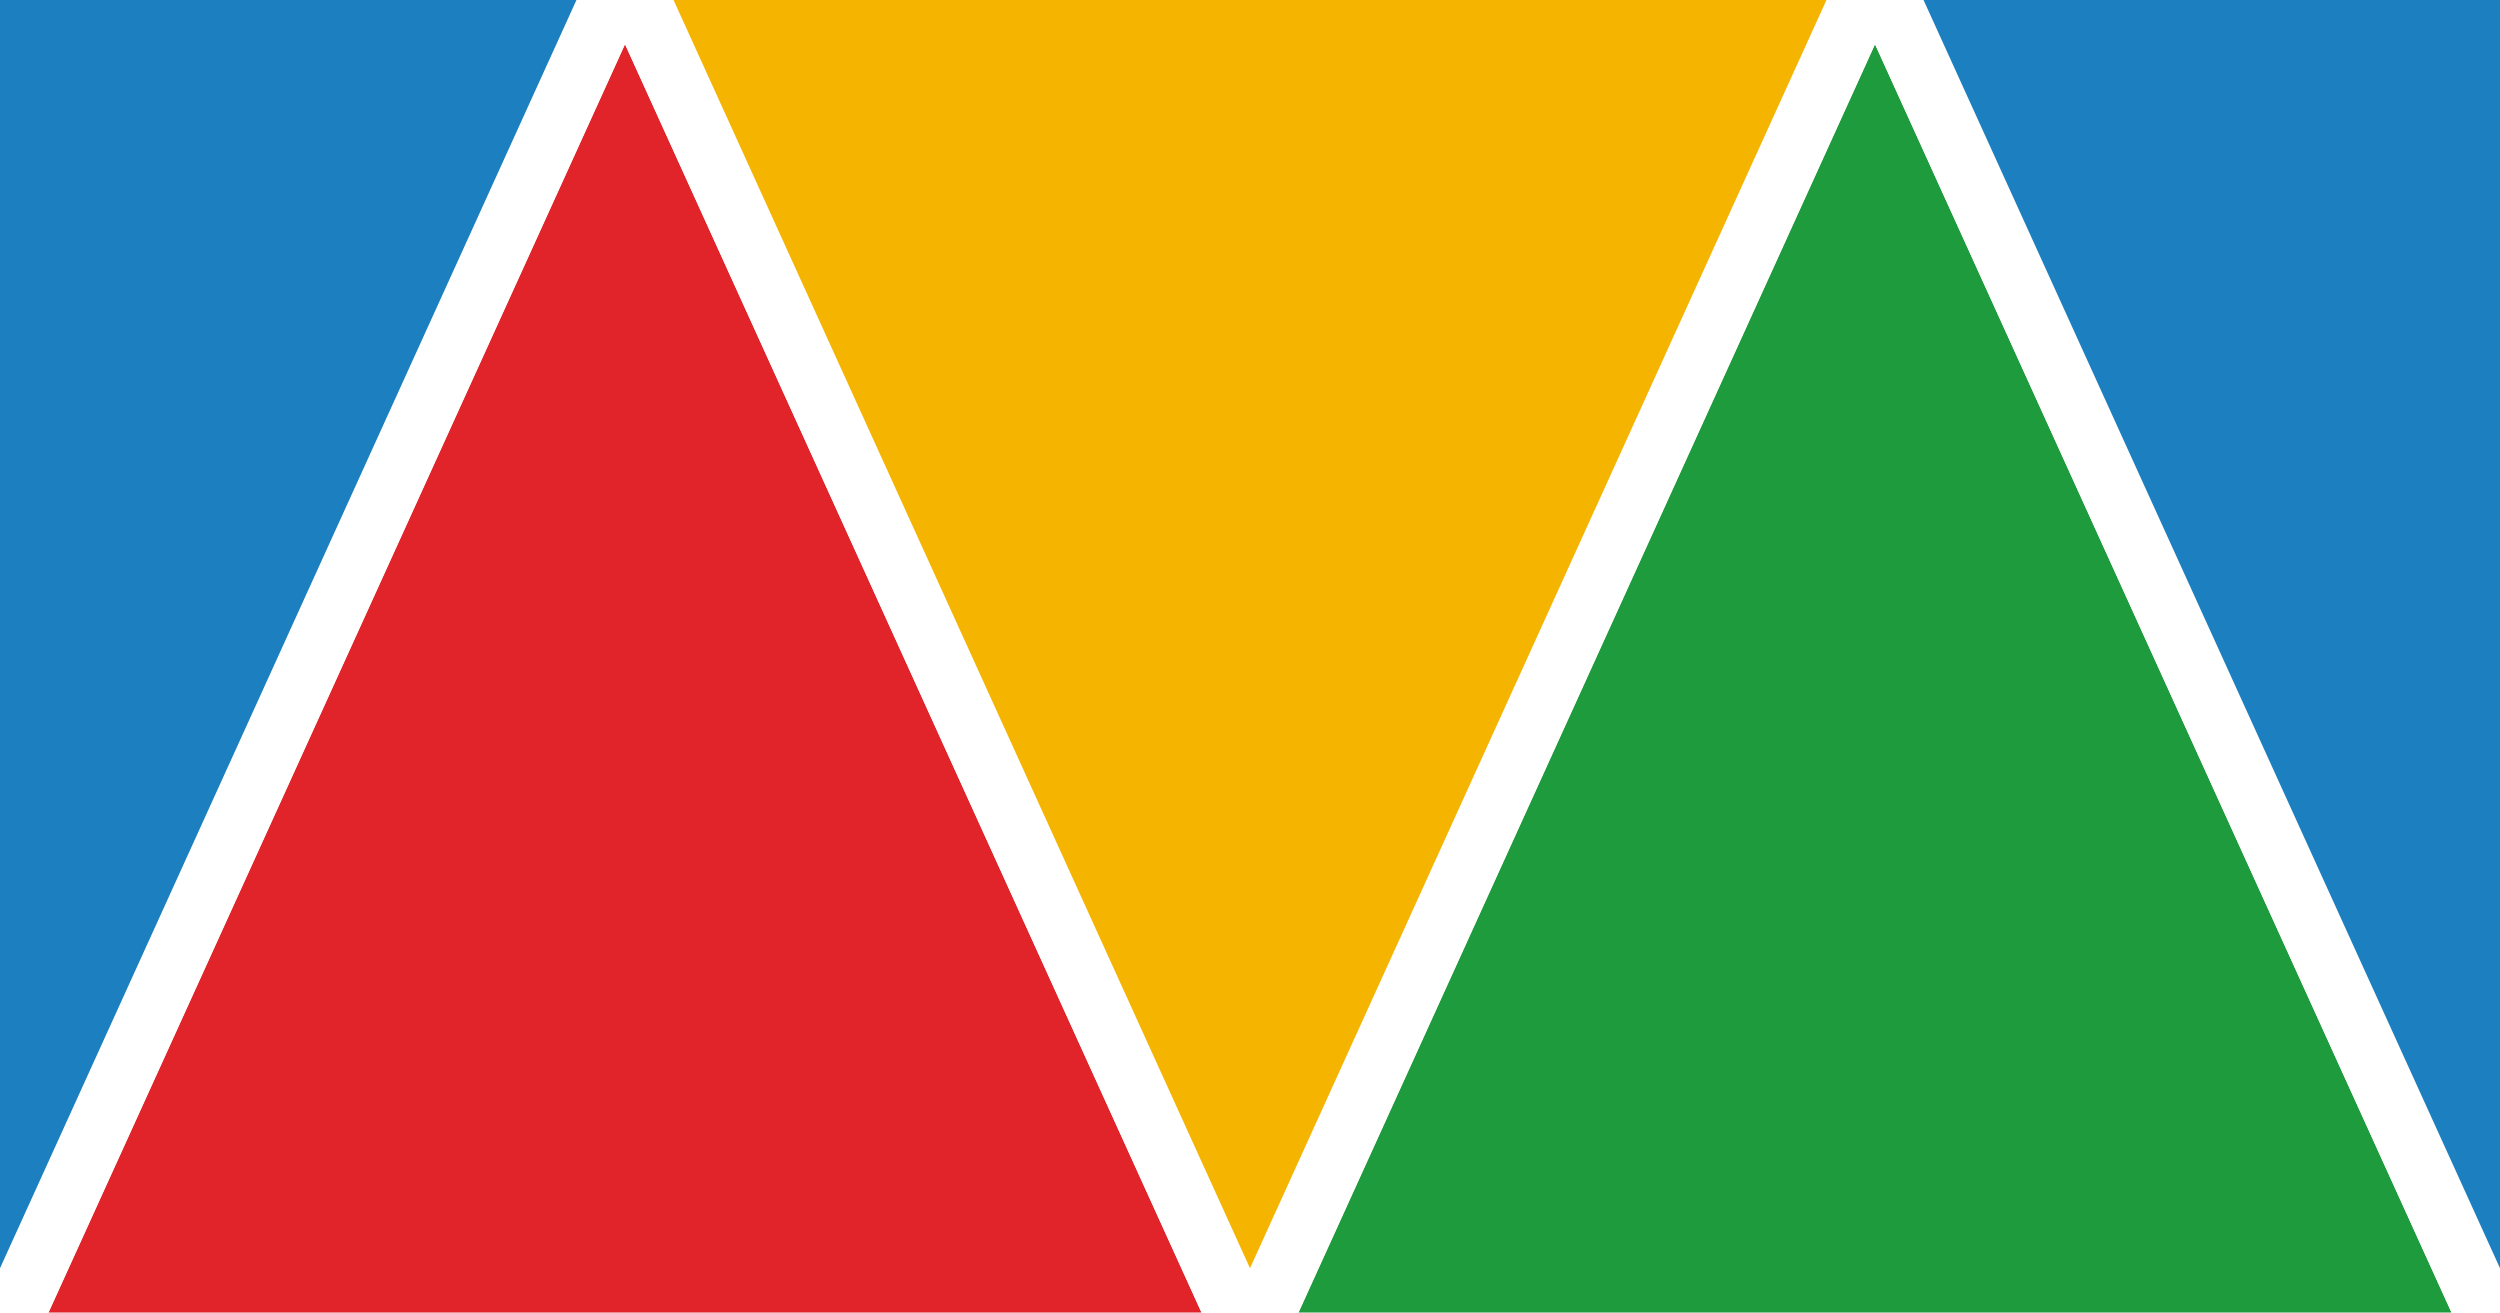
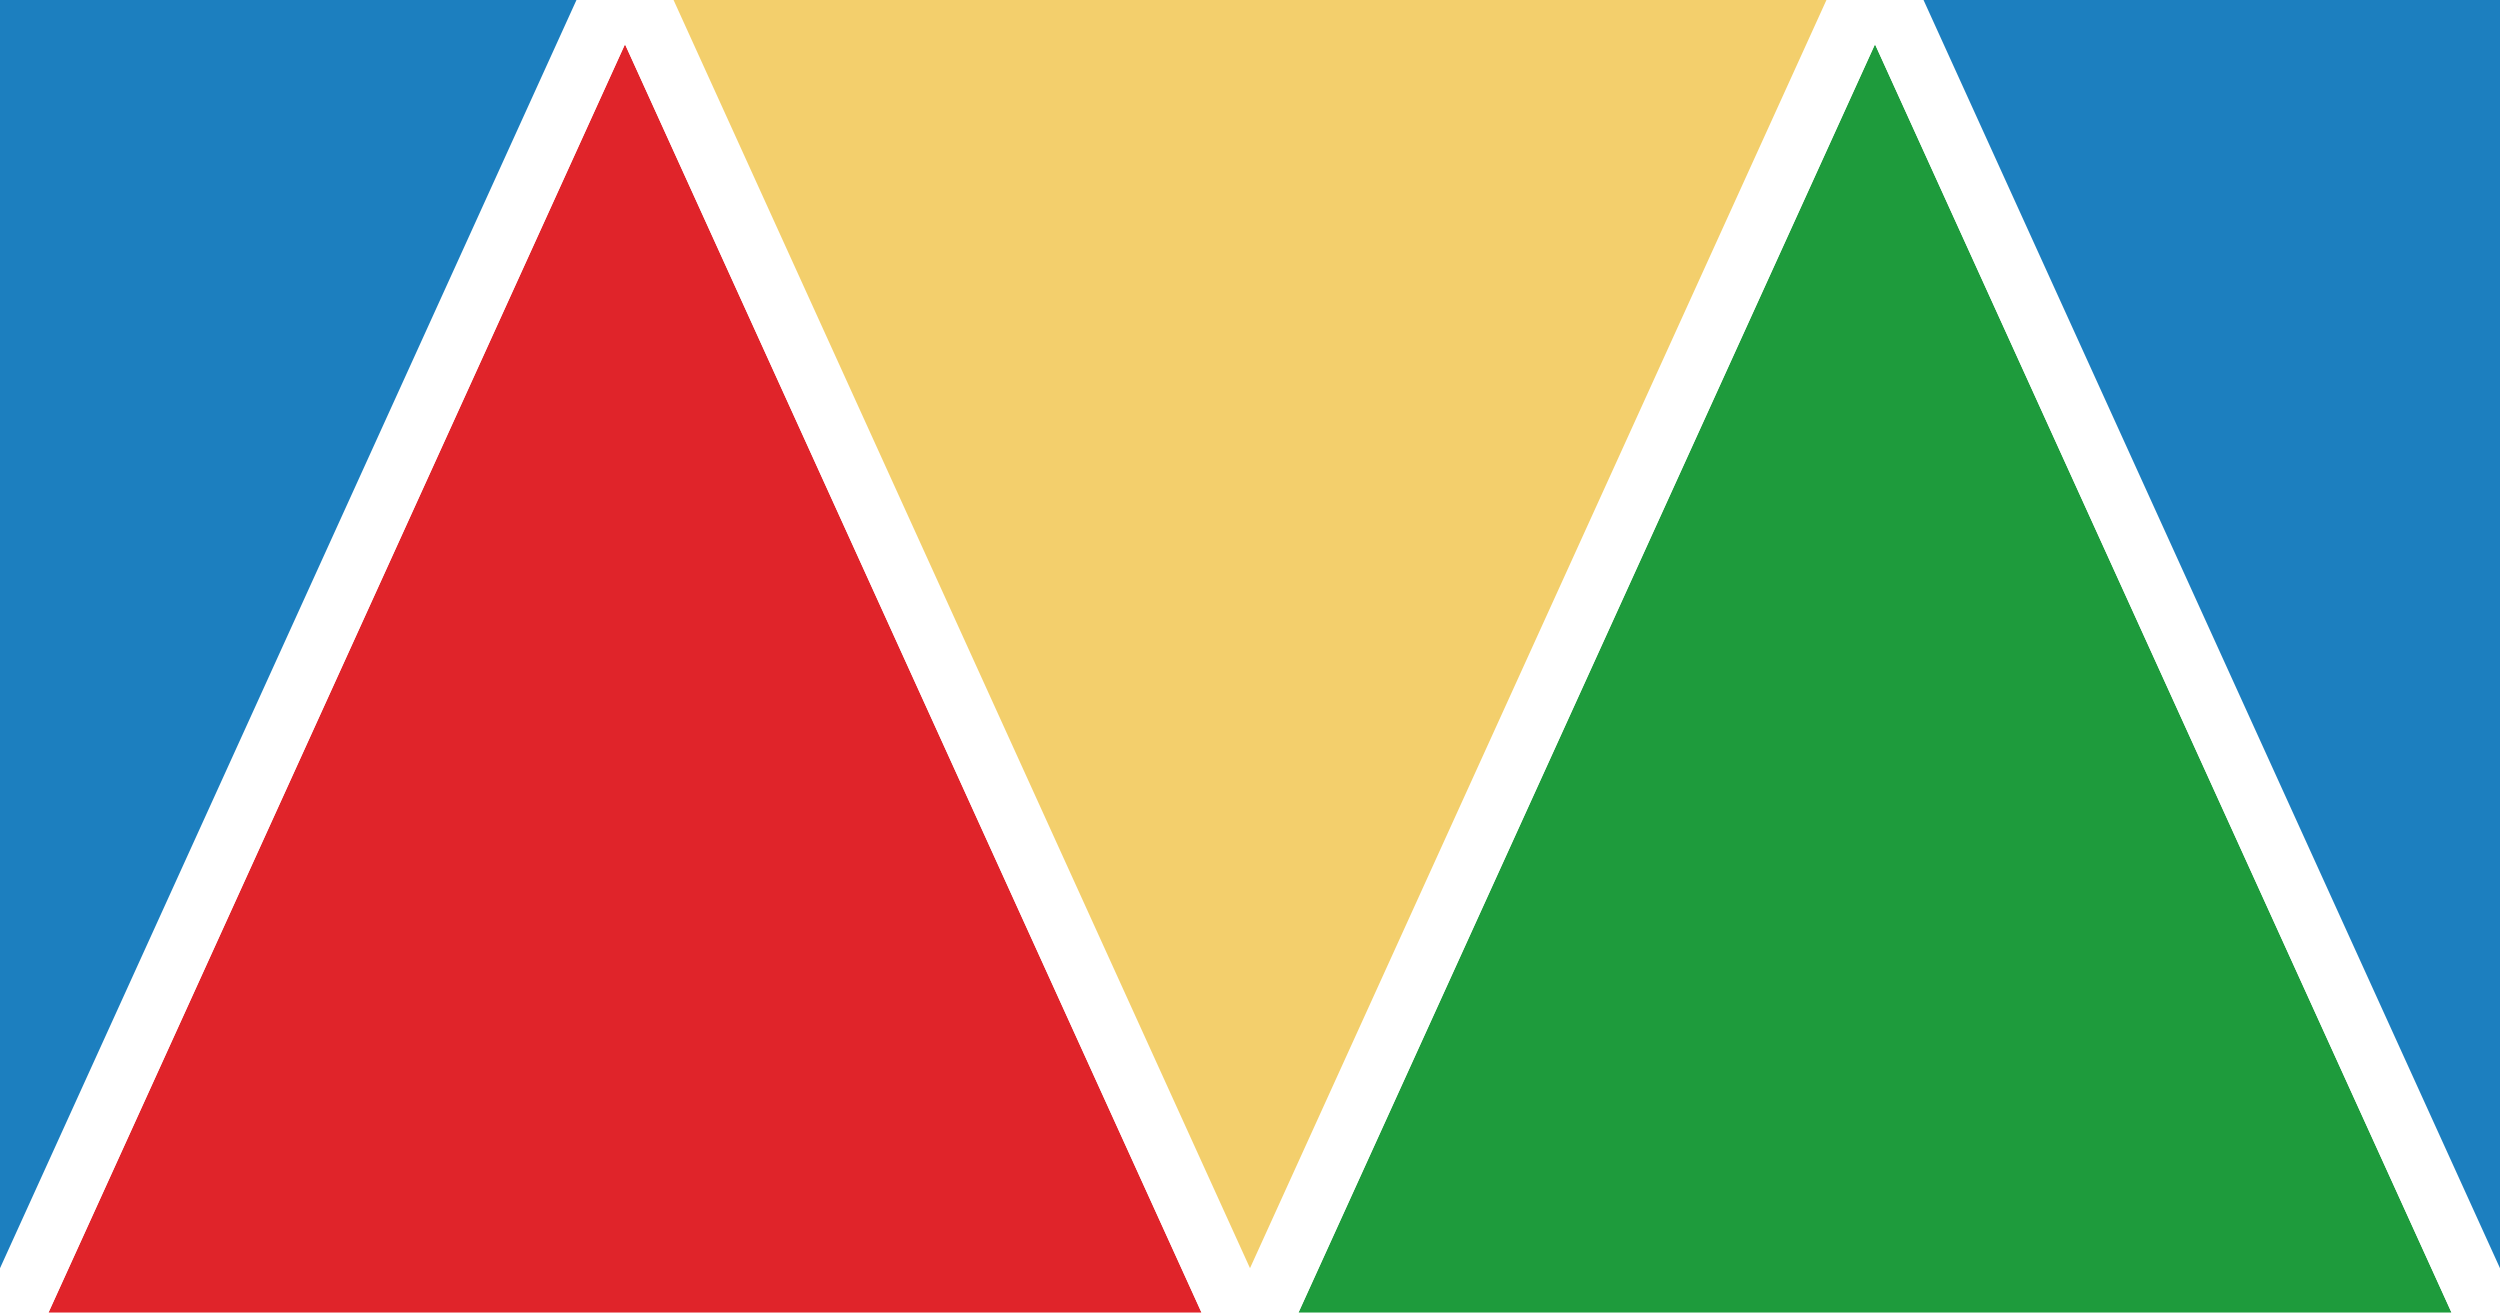
<svg xmlns="http://www.w3.org/2000/svg" width="80" height="42" viewBox="0 1 80 42">
  <g stroke="#fff" stroke-width="2" stroke-linejoin="round">
    <path d="M20 0 L40 44 L0 44 Z" fill="#E0242A" />
    <path d="M60 0 L80 44 L40 44 Z" fill="#1E9B3C" />
-     <path d="M20 0 L60 0 L40 44 Z" fill="#F5B400" />
+     <path d="M20 0 L60 0 L40 44 Z" fill="#F5B400" fill-opacity="0.55" />
    <path d="M60 0 L100 0 L80 44 Z" fill="#1C7FBF" />
    <path d="M-20 0 L20 0 L0 44 Z" fill="#1C7FBF" />
  </g>
</svg>
